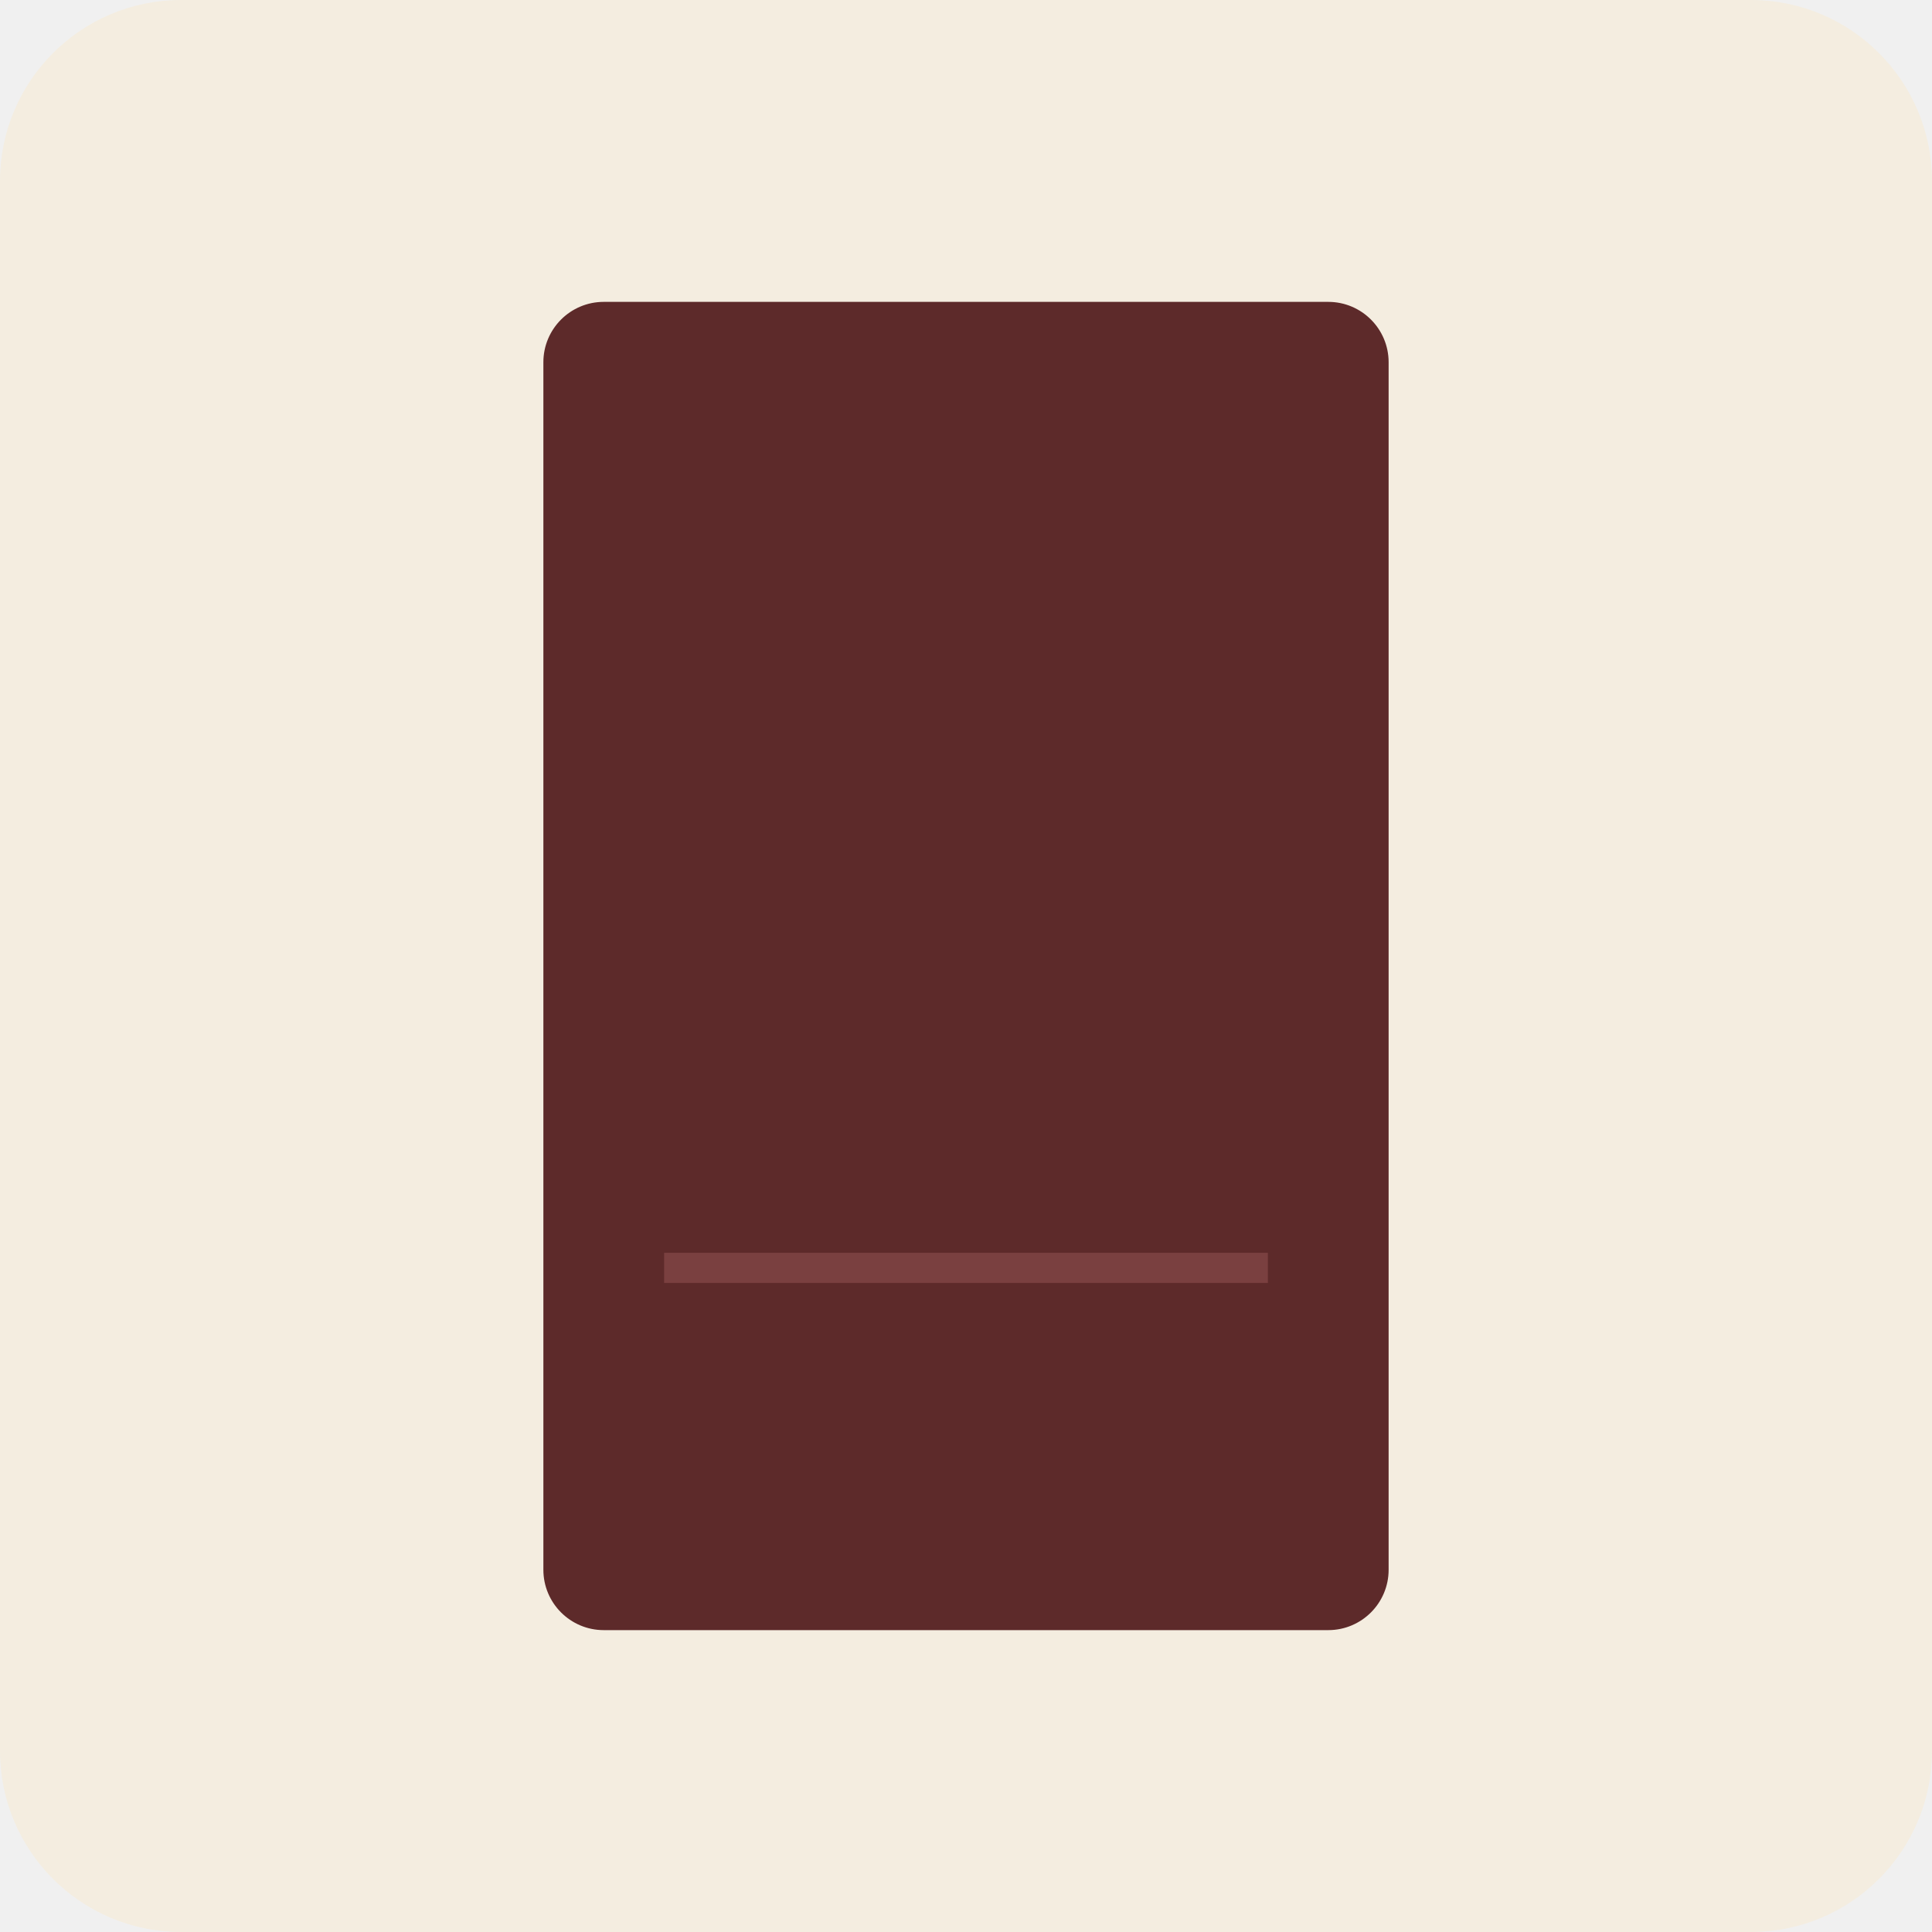
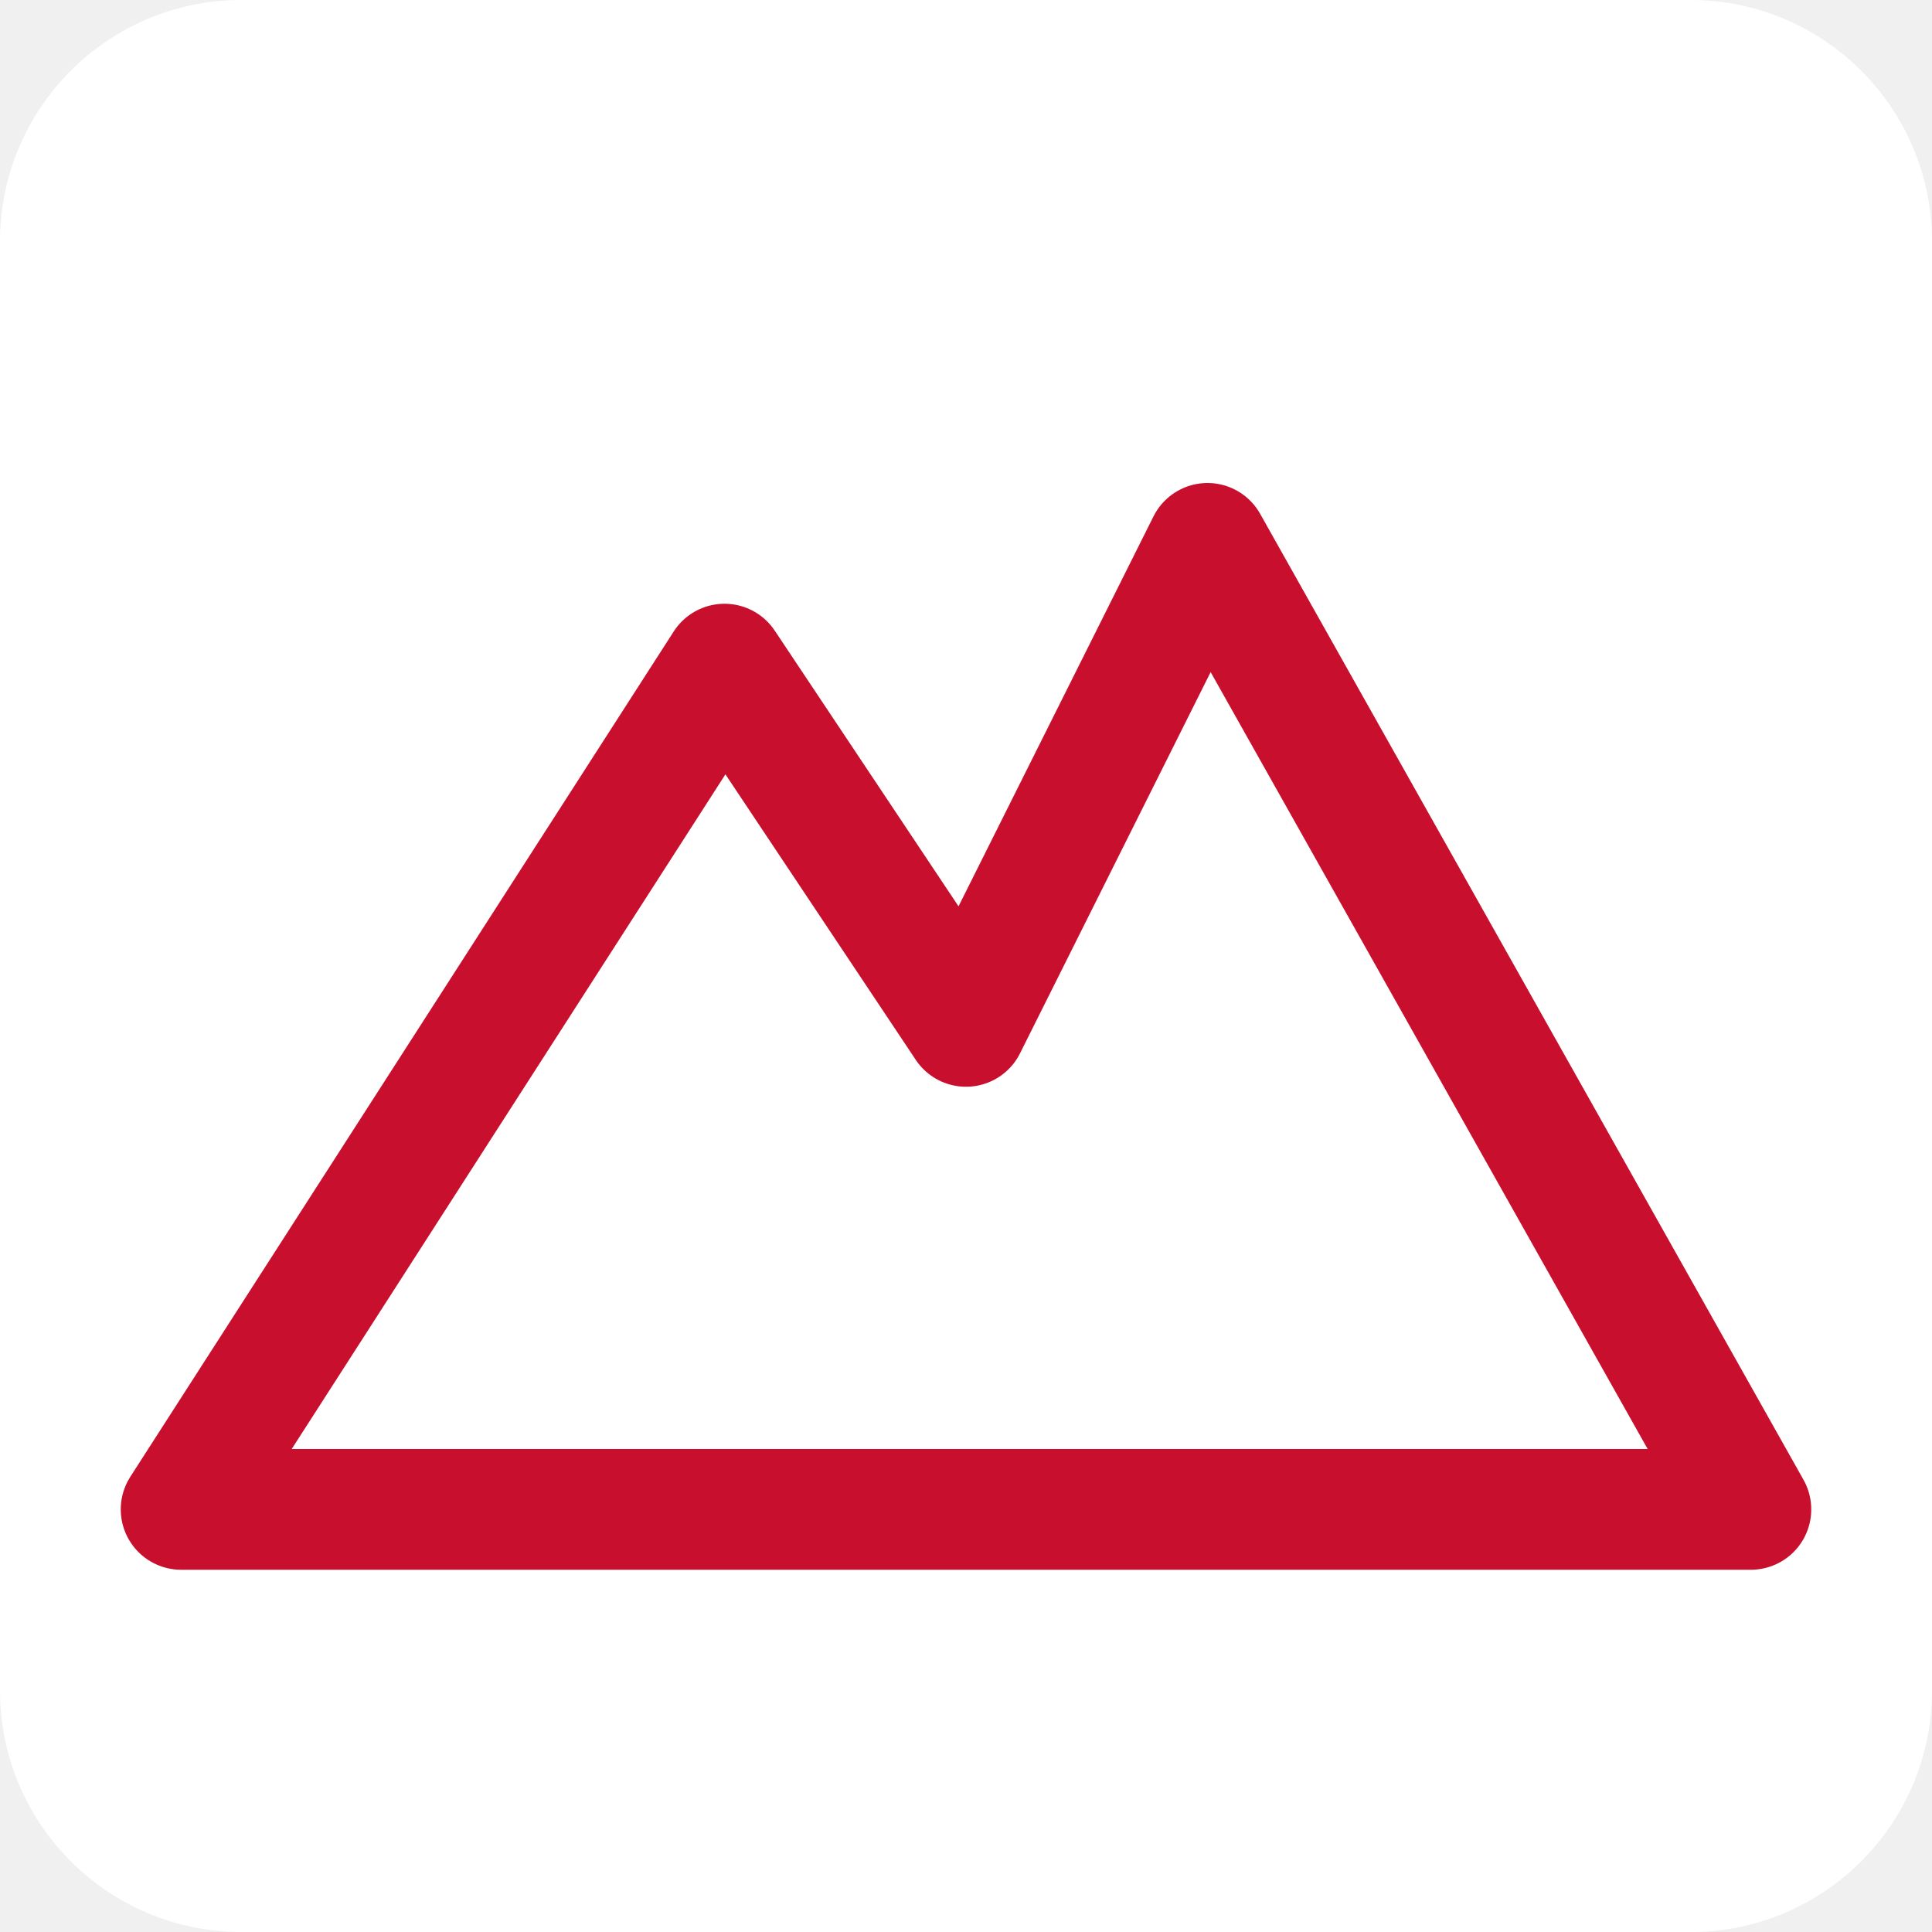
<svg xmlns="http://www.w3.org/2000/svg" viewBox="0 0 64 64">
-   <rect width="64" height="64" rx="6" fill="#f4ede0" />
-   <rect x="18" y="10" width="28" height="44" rx="2" fill="#5d2a2a" />
-   <line x1="22" y1="42" x2="42" y2="42" stroke="#7a4040" stroke-width="1" />
+   <rect width="64" height="64" rx="8" fill="#ffffff" />
+   <path d="M6 50 L24 22 L32 34 L40 18 L58 50 Z" fill="none" stroke="#c8102e" stroke-width="4" stroke-linejoin="round" stroke-linecap="round" />
</svg>
